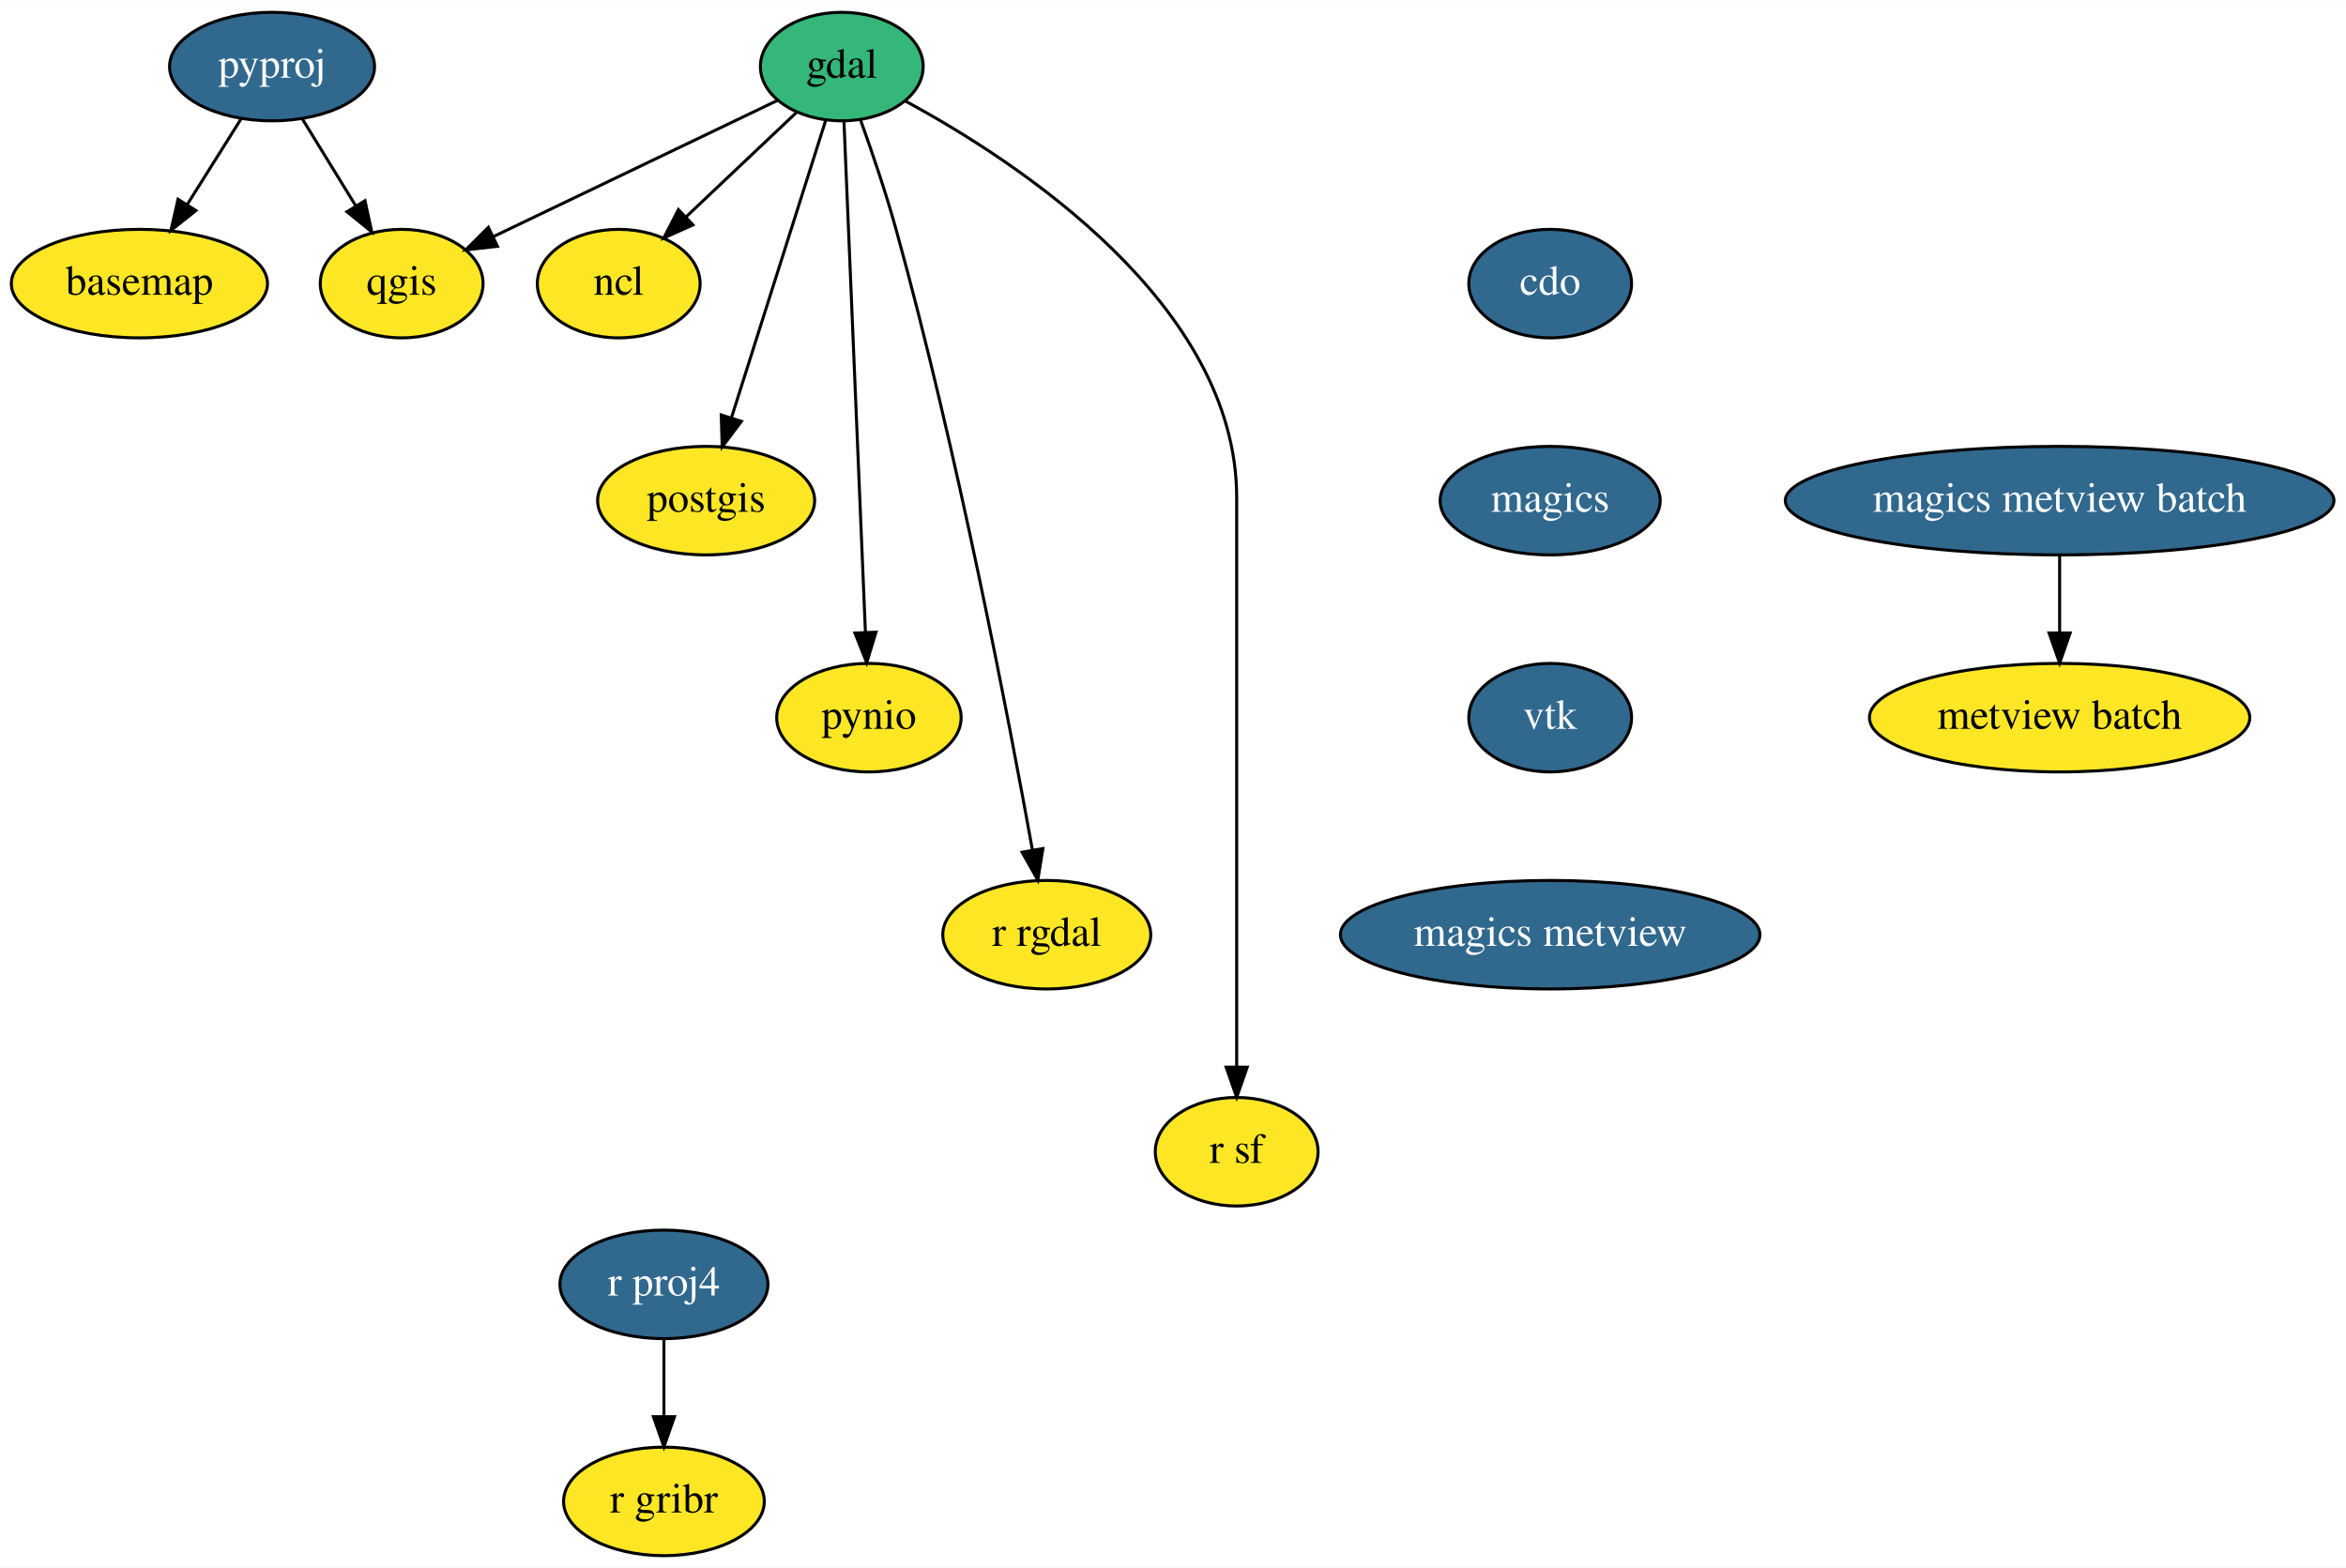
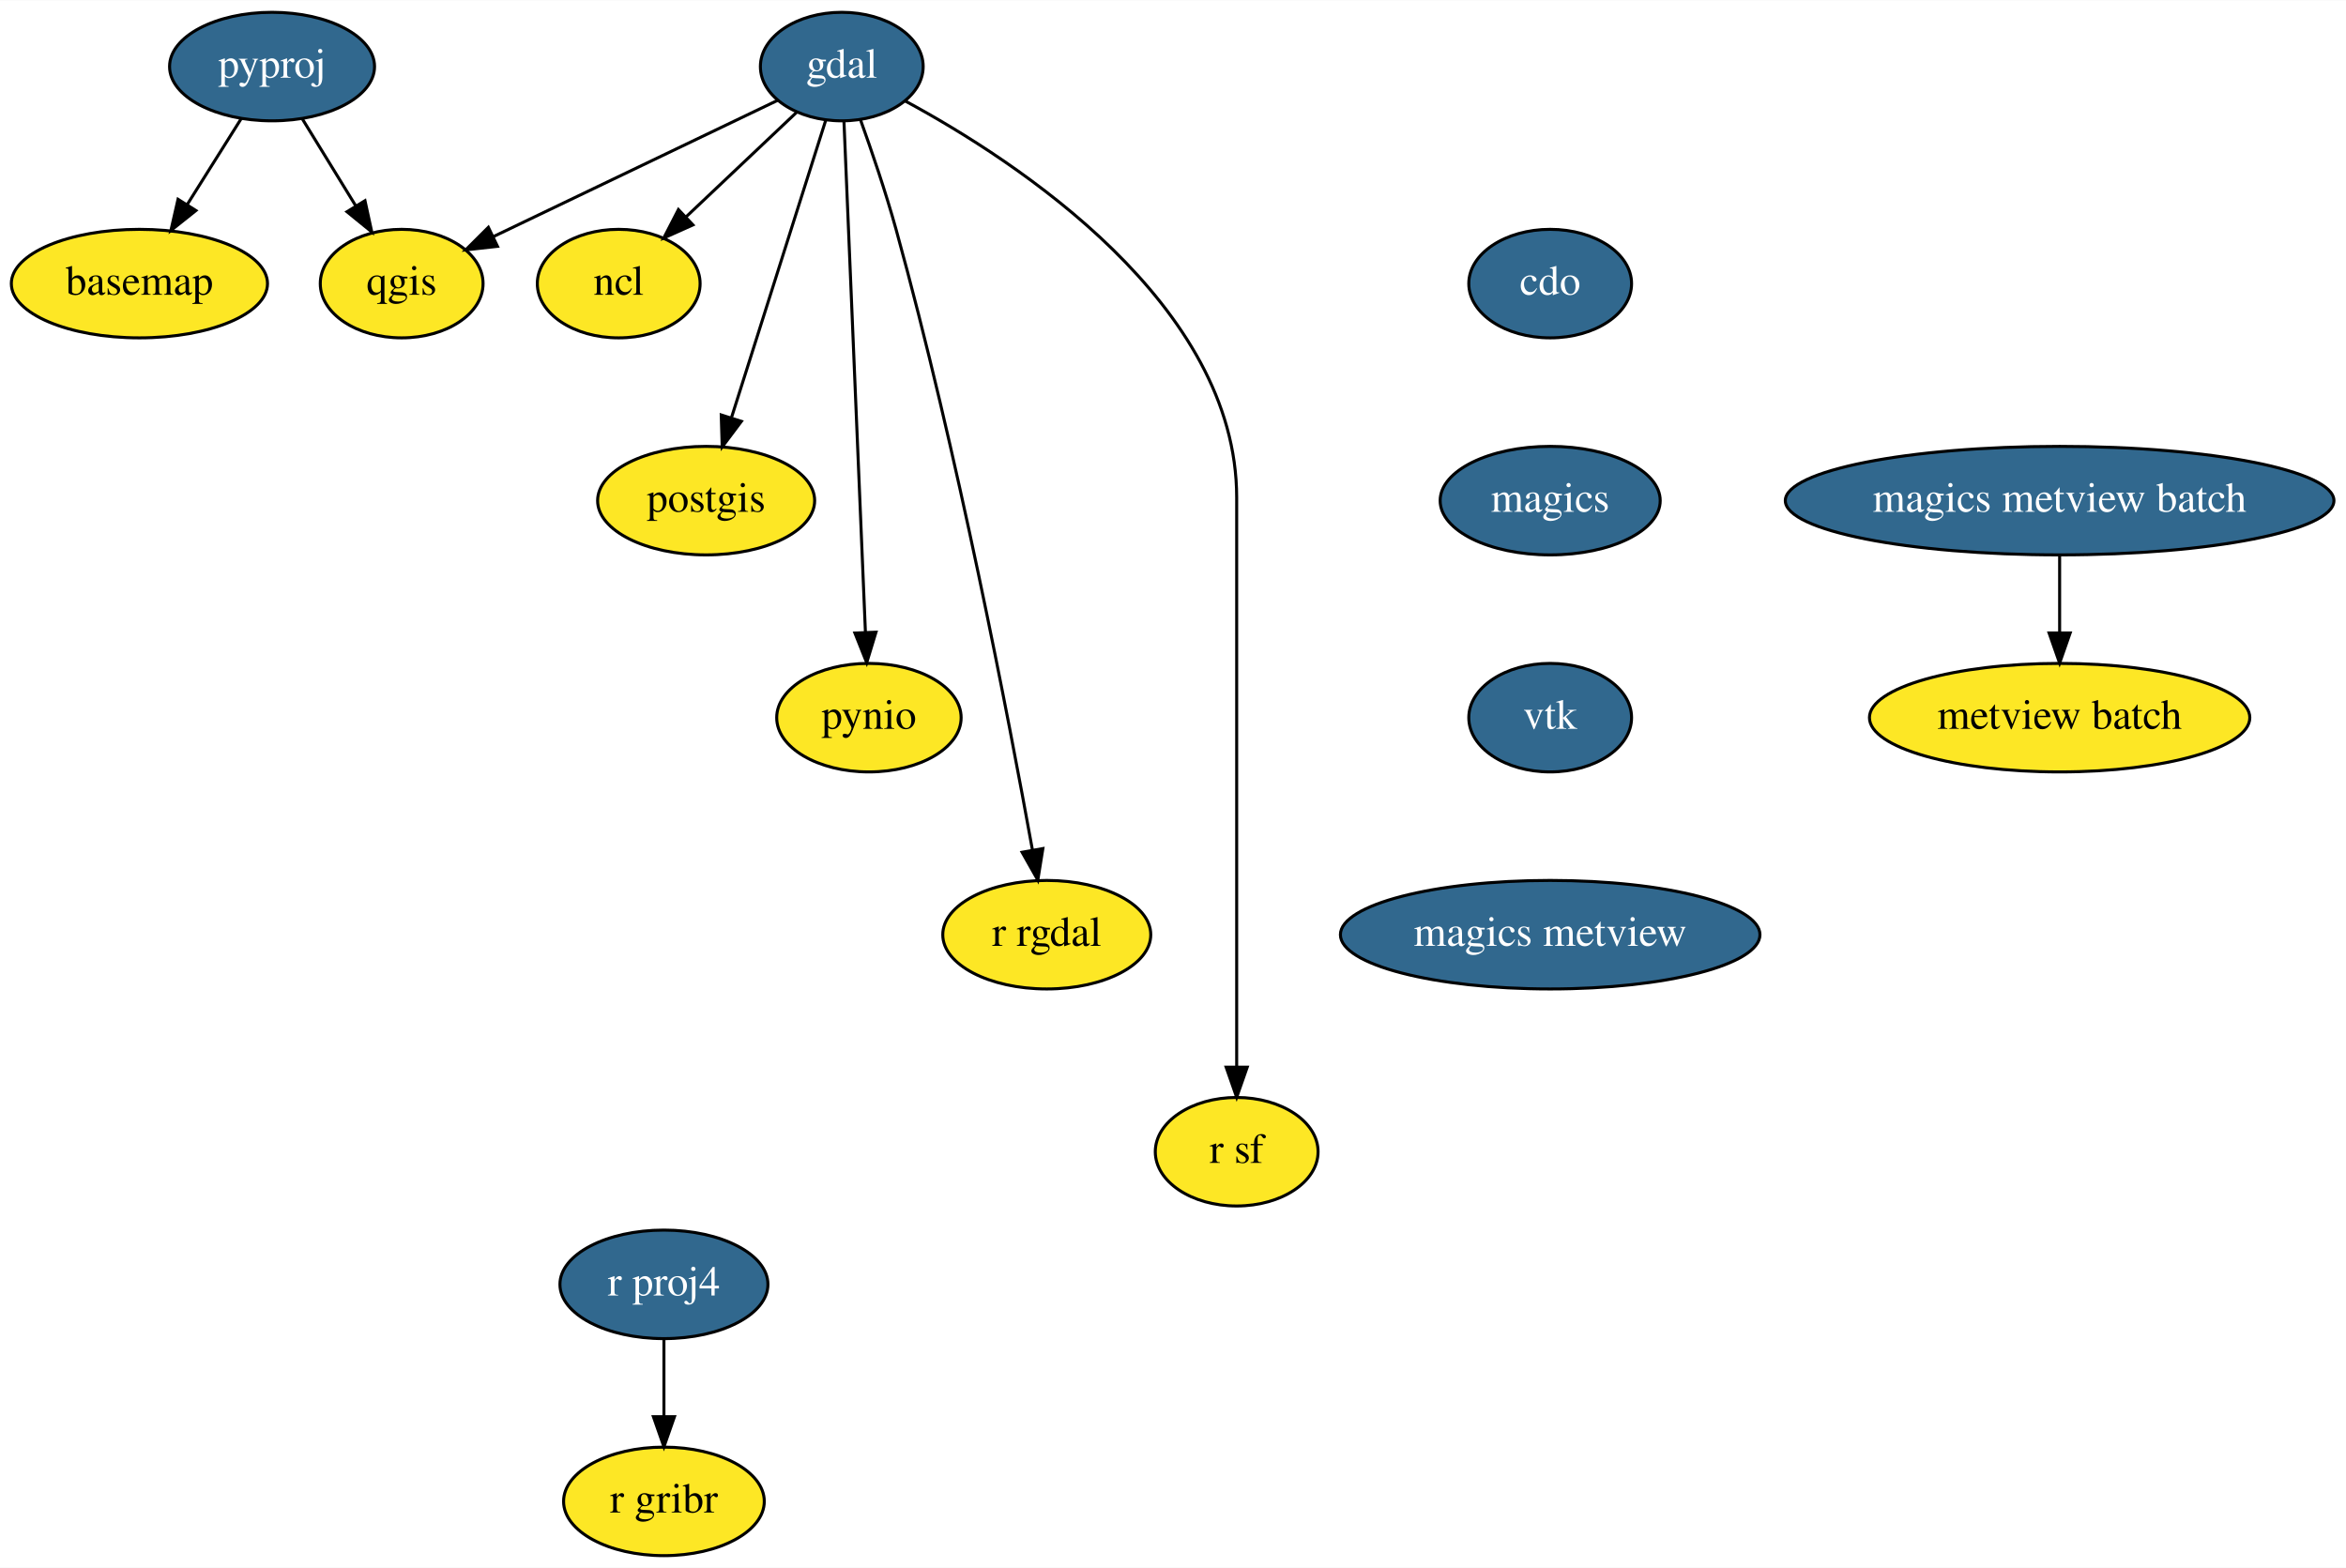
<svg xmlns="http://www.w3.org/2000/svg" xmlns:xlink="http://www.w3.org/1999/xlink" width="778pt" height="520pt" viewBox="0.00 0.00 778.25 520.00">
  <g id="graph0" class="graph" transform="scale(1 1) rotate(0) translate(4 516)">
    <polygon fill="white" stroke="transparent" points="-4,4 -4,-516 774.25,-516 774.25,4 -4,4" />
    <g id="node1" class="node">
      <g id="a_node1">
        <a xlink:href="https://github.com/conda-forge/basemap-feedstock" xlink:title="basemap">
          <ellipse fill="#fde725" stroke="black" cx="42.25" cy="-422" rx="42.49" ry="18" />
          <text text-anchor="middle" x="42.25" y="-418.3" font-family="Times,serif" font-size="14.00">basemap</text>
        </a>
      </g>
    </g>
    <g id="node2" class="node">
      <g id="a_node2">
        <a xlink:href="https://github.com/conda-forge/cdo-feedstock/pull/85" xlink:title="cdo">
          <ellipse fill="#31688e" stroke="black" cx="510.25" cy="-422" rx="27" ry="18" />
          <text text-anchor="middle" x="510.25" y="-418.3" font-family="Times,serif" font-size="14.00" fill="white">cdo</text>
        </a>
      </g>
    </g>
    <g id="node3" class="node">
      <g id="a_node3">
        <a xlink:href="https://github.com/conda-forge/magics-feedstock/pull/72" xlink:title="magics">
          <ellipse fill="#31688e" stroke="black" cx="510.25" cy="-350" rx="36.5" ry="18" />
          <text text-anchor="middle" x="510.25" y="-346.3" font-family="Times,serif" font-size="14.00" fill="white">magics</text>
        </a>
      </g>
    </g>
    <g id="node11" class="node">
      <g id="a_node11">
        <a xlink:href="https://github.com/conda-forge/vtk-feedstock/pull/141" xlink:title="vtk">
          <ellipse fill="#31688e" stroke="black" cx="510.25" cy="-278" rx="27" ry="18" />
          <text text-anchor="middle" x="510.25" y="-274.3" font-family="Times,serif" font-size="14.00" fill="white">vtk</text>
        </a>
      </g>
    </g>
    <g id="node4" class="node">
      <g id="a_node4">
-         <a xlink:href="https://github.com/conda-forge/gdal-feedstock" xlink:title="gdal">
-           <ellipse fill="#35b779" stroke="black" cx="275.25" cy="-494" rx="27" ry="18" />
-           <text text-anchor="middle" x="275.25" y="-490.3" font-family="Times,serif" font-size="14.00">gdal</text>
+         <a xlink:href="https://github.com/conda-forge/gdal-feedstock/pull/406" xlink:title="gdal">
+           <ellipse fill="#31688e" stroke="black" cx="275.25" cy="-494" rx="27" ry="18" />
+           <text text-anchor="middle" x="275.25" y="-490.3" font-family="Times,serif" font-size="14.00" fill="white">gdal</text>
        </a>
      </g>
    </g>
    <g id="node5" class="node">
      <g id="a_node5">
        <a xlink:href="https://github.com/conda-forge/ncl-feedstock" xlink:title="ncl">
          <ellipse fill="#fde725" stroke="black" cx="201.25" cy="-422" rx="27" ry="18" />
          <text text-anchor="middle" x="201.25" y="-418.3" font-family="Times,serif" font-size="14.00">ncl</text>
        </a>
      </g>
    </g>
    <g id="edge2" class="edge">
      <path fill="none" stroke="black" d="M260.27,-478.83C249.74,-468.87 235.46,-455.37 223.59,-444.14" />
      <polygon fill="black" stroke="black" points="225.87,-441.47 216.2,-437.14 221.06,-446.56 225.87,-441.47" />
    </g>
    <g id="node6" class="node">
      <g id="a_node6">
        <a xlink:href="https://github.com/conda-forge/postgis-feedstock" xlink:title="postgis">
          <ellipse fill="#fde725" stroke="black" cx="230.25" cy="-350" rx="36" ry="18" />
          <text text-anchor="middle" x="230.25" y="-346.3" font-family="Times,serif" font-size="14.00">postgis</text>
        </a>
      </g>
    </g>
    <g id="edge3" class="edge">
      <path fill="none" stroke="black" d="M269.91,-476.15C262.19,-451.81 247.86,-406.57 238.7,-377.67" />
      <polygon fill="black" stroke="black" points="241.94,-376.3 235.58,-367.82 235.26,-378.42 241.94,-376.3" />
    </g>
    <g id="node7" class="node">
      <g id="a_node7">
        <a xlink:href="https://github.com/conda-forge/pynio-feedstock" xlink:title="pynio">
          <ellipse fill="#fde725" stroke="black" cx="284.25" cy="-278" rx="30.59" ry="18" />
          <text text-anchor="middle" x="284.25" y="-274.3" font-family="Times,serif" font-size="14.00">pynio</text>
        </a>
      </g>
    </g>
    <g id="edge4" class="edge">
      <path fill="none" stroke="black" d="M275.97,-475.85C277.52,-438.83 281.21,-351.18 283.09,-306.39" />
      <polygon fill="black" stroke="black" points="286.6,-306.37 283.52,-296.23 279.6,-306.08 286.6,-306.37" />
    </g>
    <g id="node8" class="node">
      <g id="a_node8">
        <a xlink:href="https://github.com/conda-forge/qgis-feedstock" xlink:title="qgis">
          <ellipse fill="#fde725" stroke="black" cx="129.25" cy="-422" rx="27" ry="18" />
          <text text-anchor="middle" x="129.25" y="-418.3" font-family="Times,serif" font-size="14.00">qgis</text>
        </a>
      </g>
    </g>
    <g id="edge5" class="edge">
      <path fill="none" stroke="black" d="M254.02,-482.82C229.15,-470.9 187.76,-451.06 159.53,-437.52" />
      <polygon fill="black" stroke="black" points="161.03,-434.36 150.5,-433.19 158.01,-440.67 161.03,-434.36" />
    </g>
    <g id="node9" class="node">
      <g id="a_node9">
        <a xlink:href="https://github.com/conda-forge/r-rgdal-feedstock" xlink:title="r rgdal">
          <ellipse fill="#fde725" stroke="black" cx="343.25" cy="-206" rx="34.5" ry="18" />
          <text text-anchor="middle" x="343.25" y="-202.3" font-family="Times,serif" font-size="14.00">r rgdal</text>
        </a>
      </g>
    </g>
    <g id="edge6" class="edge">
      <path fill="none" stroke="black" d="M281.42,-476.44C285.15,-466.07 289.83,-452.36 293.25,-440 313.62,-366.32 330.63,-277.62 338.52,-233.97" />
      <polygon fill="black" stroke="black" points="341.96,-234.58 340.28,-224.12 335.07,-233.35 341.96,-234.58" />
    </g>
    <g id="node10" class="node">
      <g id="a_node10">
        <a xlink:href="https://github.com/conda-forge/r-sf-feedstock" xlink:title="r sf">
          <ellipse fill="#fde725" stroke="black" cx="406.25" cy="-134" rx="27" ry="18" />
          <text text-anchor="middle" x="406.25" y="-130.3" font-family="Times,serif" font-size="14.00">r sf</text>
        </a>
      </g>
    </g>
    <g id="edge7" class="edge">
      <path fill="none" stroke="black" d="M296.29,-482.58C333.32,-462.58 406.25,-415.06 406.25,-351 406.25,-351 406.25,-351 406.25,-277 406.25,-237 406.25,-190.65 406.25,-162.08" />
      <polygon fill="black" stroke="black" points="409.75,-162.05 406.25,-152.05 402.75,-162.05 409.75,-162.05" />
    </g>
    <g id="node15" class="node">
      <g id="a_node15">
        <a xlink:href="https://github.com/conda-forge/magics-metview-feedstock/pull/17" xlink:title="magics metview">
          <ellipse fill="#31688e" stroke="black" cx="510.25" cy="-206" rx="69.59" ry="18" />
          <text text-anchor="middle" x="510.25" y="-202.3" font-family="Times,serif" font-size="14.00" fill="white">magics metview</text>
        </a>
      </g>
    </g>
    <g id="node12" class="node">
      <g id="a_node12">
        <a xlink:href="https://github.com/conda-forge/pyproj-feedstock/pull/75" xlink:title="pyproj">
          <ellipse fill="#31688e" stroke="black" cx="86.25" cy="-494" rx="34" ry="18" />
          <text text-anchor="middle" x="86.25" y="-490.3" font-family="Times,serif" font-size="14.00" fill="white">pyproj</text>
        </a>
      </g>
    </g>
    <g id="edge9" class="edge">
      <path fill="none" stroke="black" d="M76.04,-476.76C70.73,-468.32 64.12,-457.8 58.16,-448.31" />
      <polygon fill="black" stroke="black" points="60.99,-446.24 52.7,-439.63 55.06,-449.96 60.99,-446.24" />
    </g>
    <g id="edge10" class="edge">
      <path fill="none" stroke="black" d="M96.22,-476.76C101.48,-468.19 108.06,-457.49 113.95,-447.9" />
      <polygon fill="black" stroke="black" points="117.08,-449.5 119.33,-439.15 111.11,-445.84 117.08,-449.5" />
    </g>
    <g id="node13" class="node">
      <g id="a_node13">
        <a xlink:href="https://github.com/conda-forge/r-proj4-feedstock/pull/21" xlink:title="r proj4">
          <ellipse fill="#31688e" stroke="black" cx="216.25" cy="-90" rx="34.5" ry="18" />
          <text text-anchor="middle" x="216.25" y="-86.3" font-family="Times,serif" font-size="14.00" fill="white">r proj4</text>
        </a>
      </g>
    </g>
    <g id="node14" class="node">
      <g id="a_node14">
        <a xlink:href="https://github.com/conda-forge/r-gribr-feedstock" xlink:title="r gribr">
          <ellipse fill="#fde725" stroke="black" cx="216.25" cy="-18" rx="33.29" ry="18" />
          <text text-anchor="middle" x="216.25" y="-14.3" font-family="Times,serif" font-size="14.00">r gribr</text>
        </a>
      </g>
    </g>
    <g id="edge11" class="edge">
      <path fill="none" stroke="black" d="M216.25,-71.7C216.25,-63.98 216.25,-54.71 216.25,-46.11" />
      <polygon fill="black" stroke="black" points="219.75,-46.1 216.25,-36.1 212.75,-46.1 219.75,-46.1" />
    </g>
    <g id="node16" class="node">
      <g id="a_node16">
        <a xlink:href="https://github.com/conda-forge/magics-metview-batch-feedstock/pull/10" xlink:title="magics metview batch">
          <ellipse fill="#31688e" stroke="black" cx="679.25" cy="-350" rx="91" ry="18" />
          <text text-anchor="middle" x="679.25" y="-346.3" font-family="Times,serif" font-size="14.00" fill="white">magics metview batch</text>
        </a>
      </g>
    </g>
    <g id="node17" class="node">
      <g id="a_node17">
        <a xlink:href="https://github.com/conda-forge/metview-batch-feedstock" xlink:title="metview batch">
          <ellipse fill="#fde725" stroke="black" cx="679.25" cy="-278" rx="63.09" ry="18" />
          <text text-anchor="middle" x="679.25" y="-274.3" font-family="Times,serif" font-size="14.00">metview batch</text>
        </a>
      </g>
    </g>
    <g id="edge13" class="edge">
      <path fill="none" stroke="black" d="M679.25,-331.7C679.25,-323.98 679.25,-314.71 679.25,-306.11" />
      <polygon fill="black" stroke="black" points="682.75,-306.1 679.25,-296.1 675.75,-306.1 682.75,-306.1" />
    </g>
  </g>
</svg>
